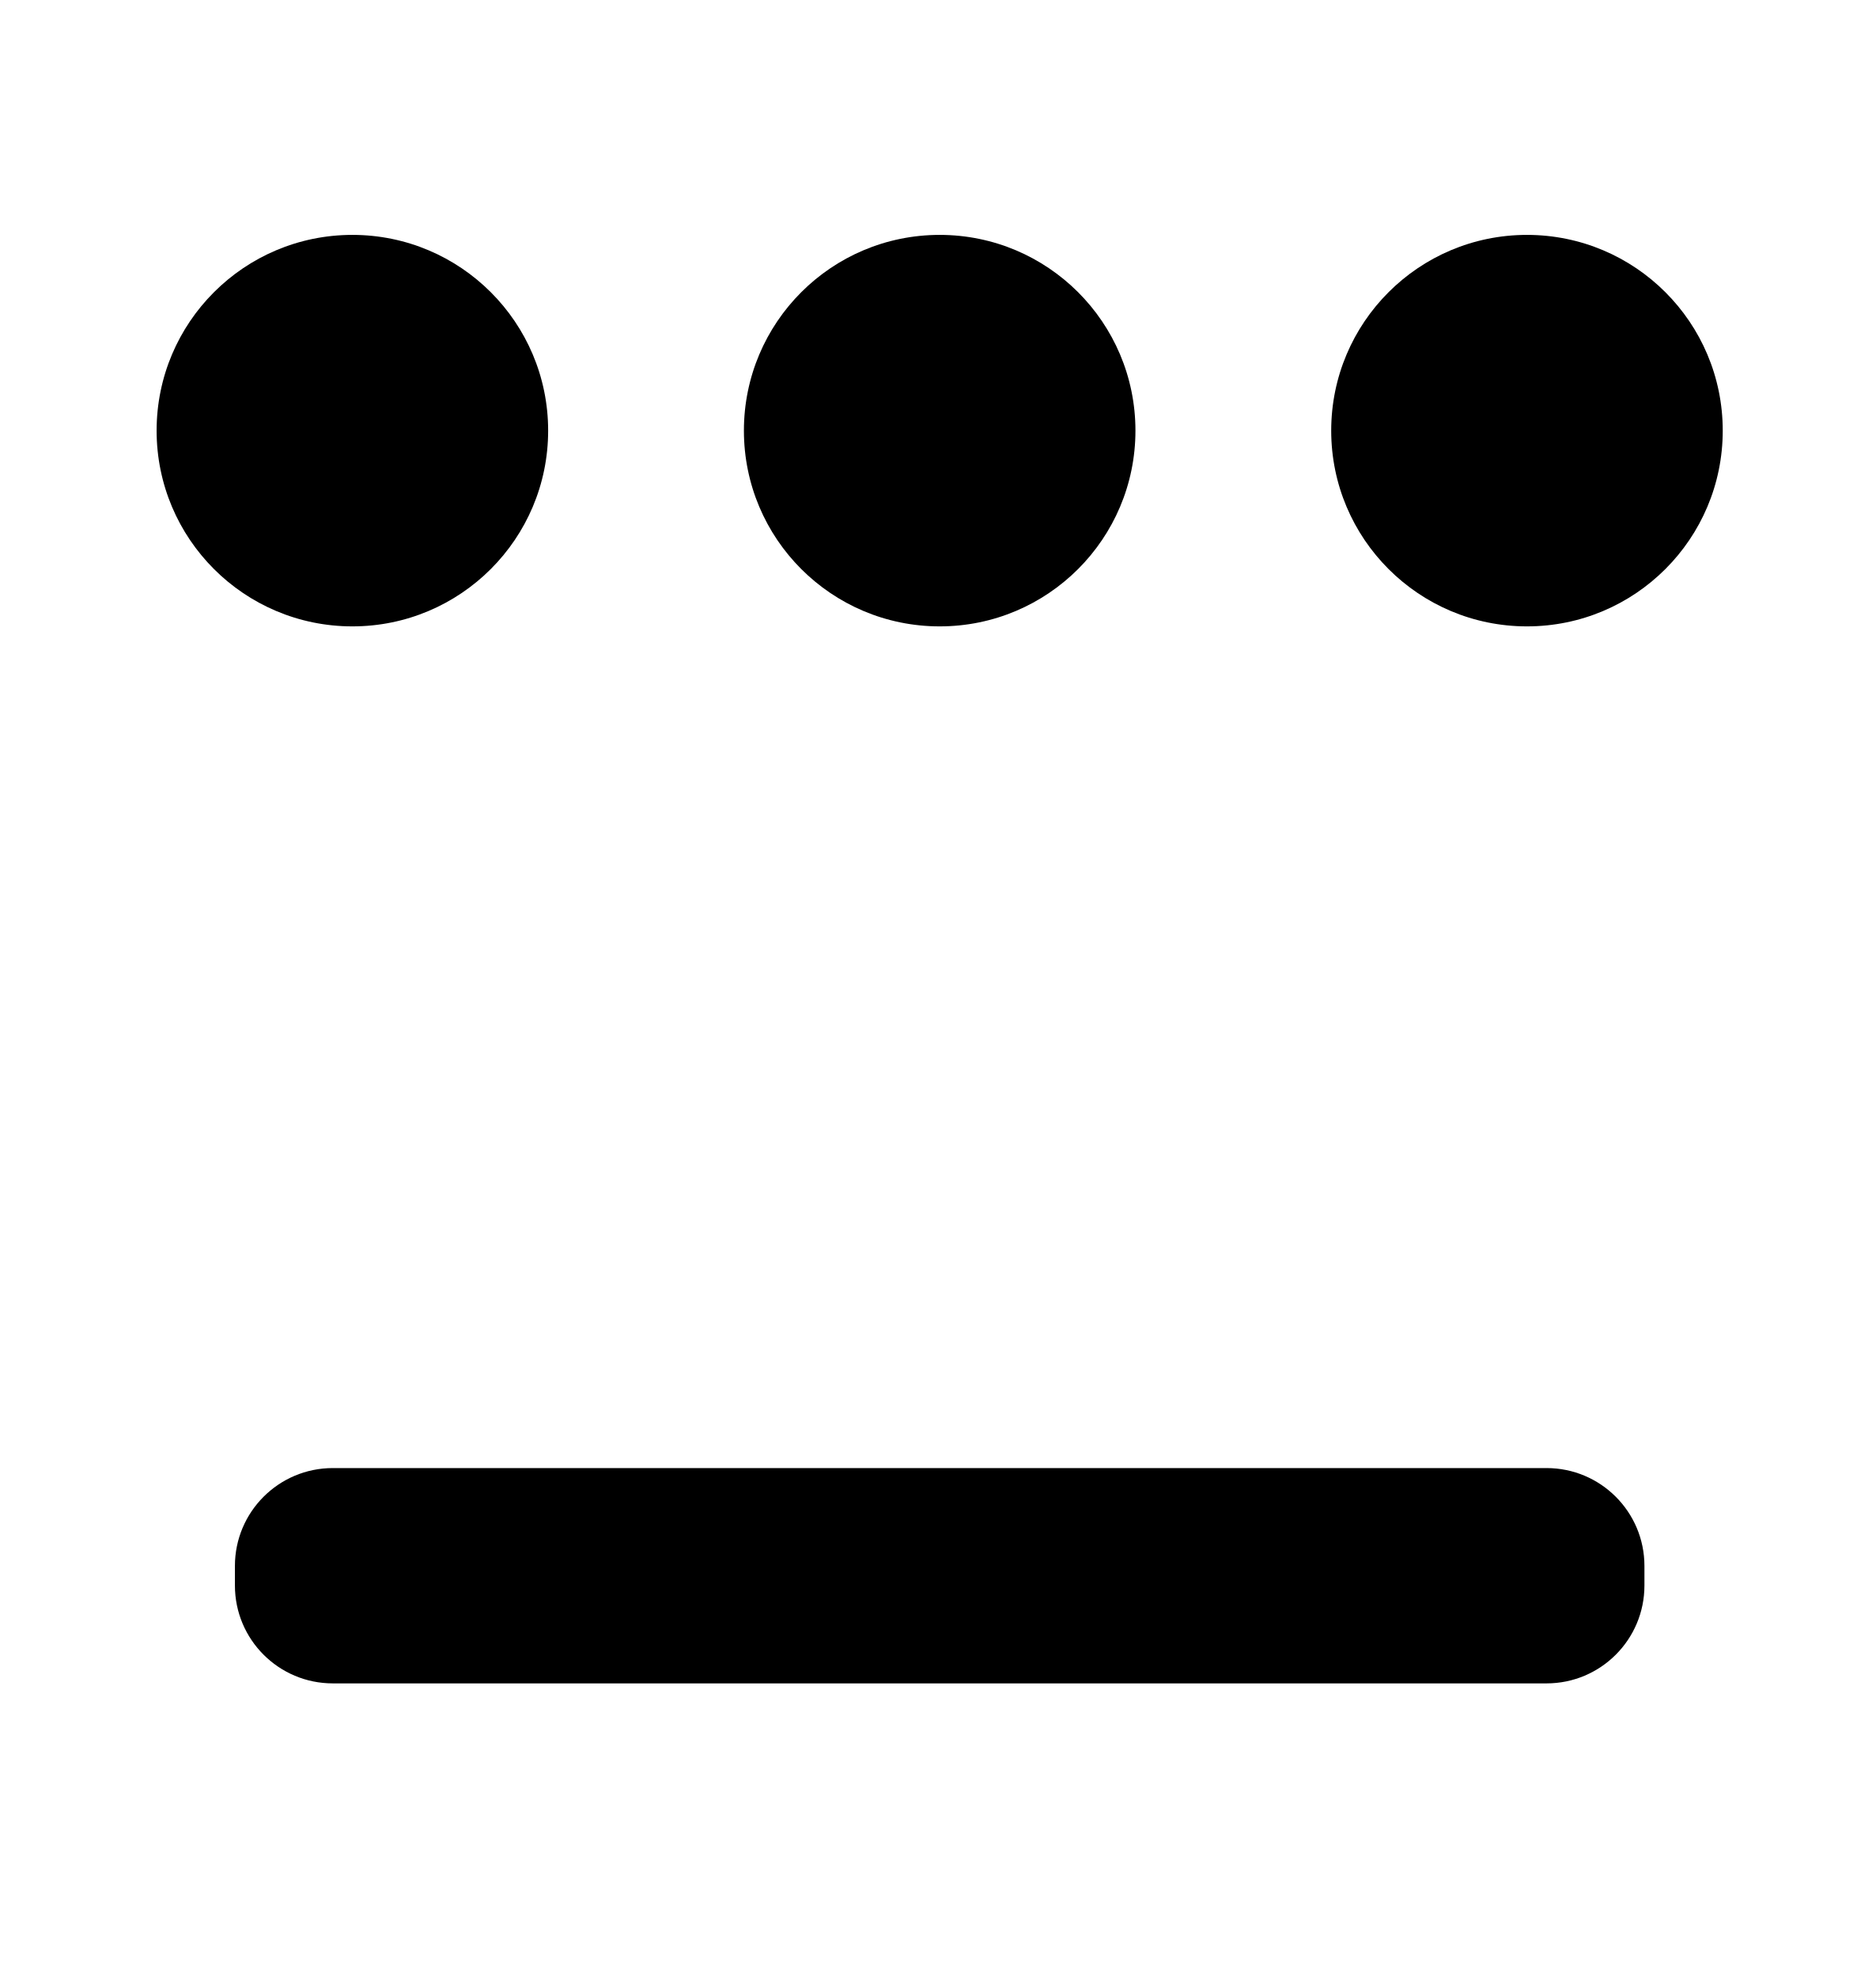
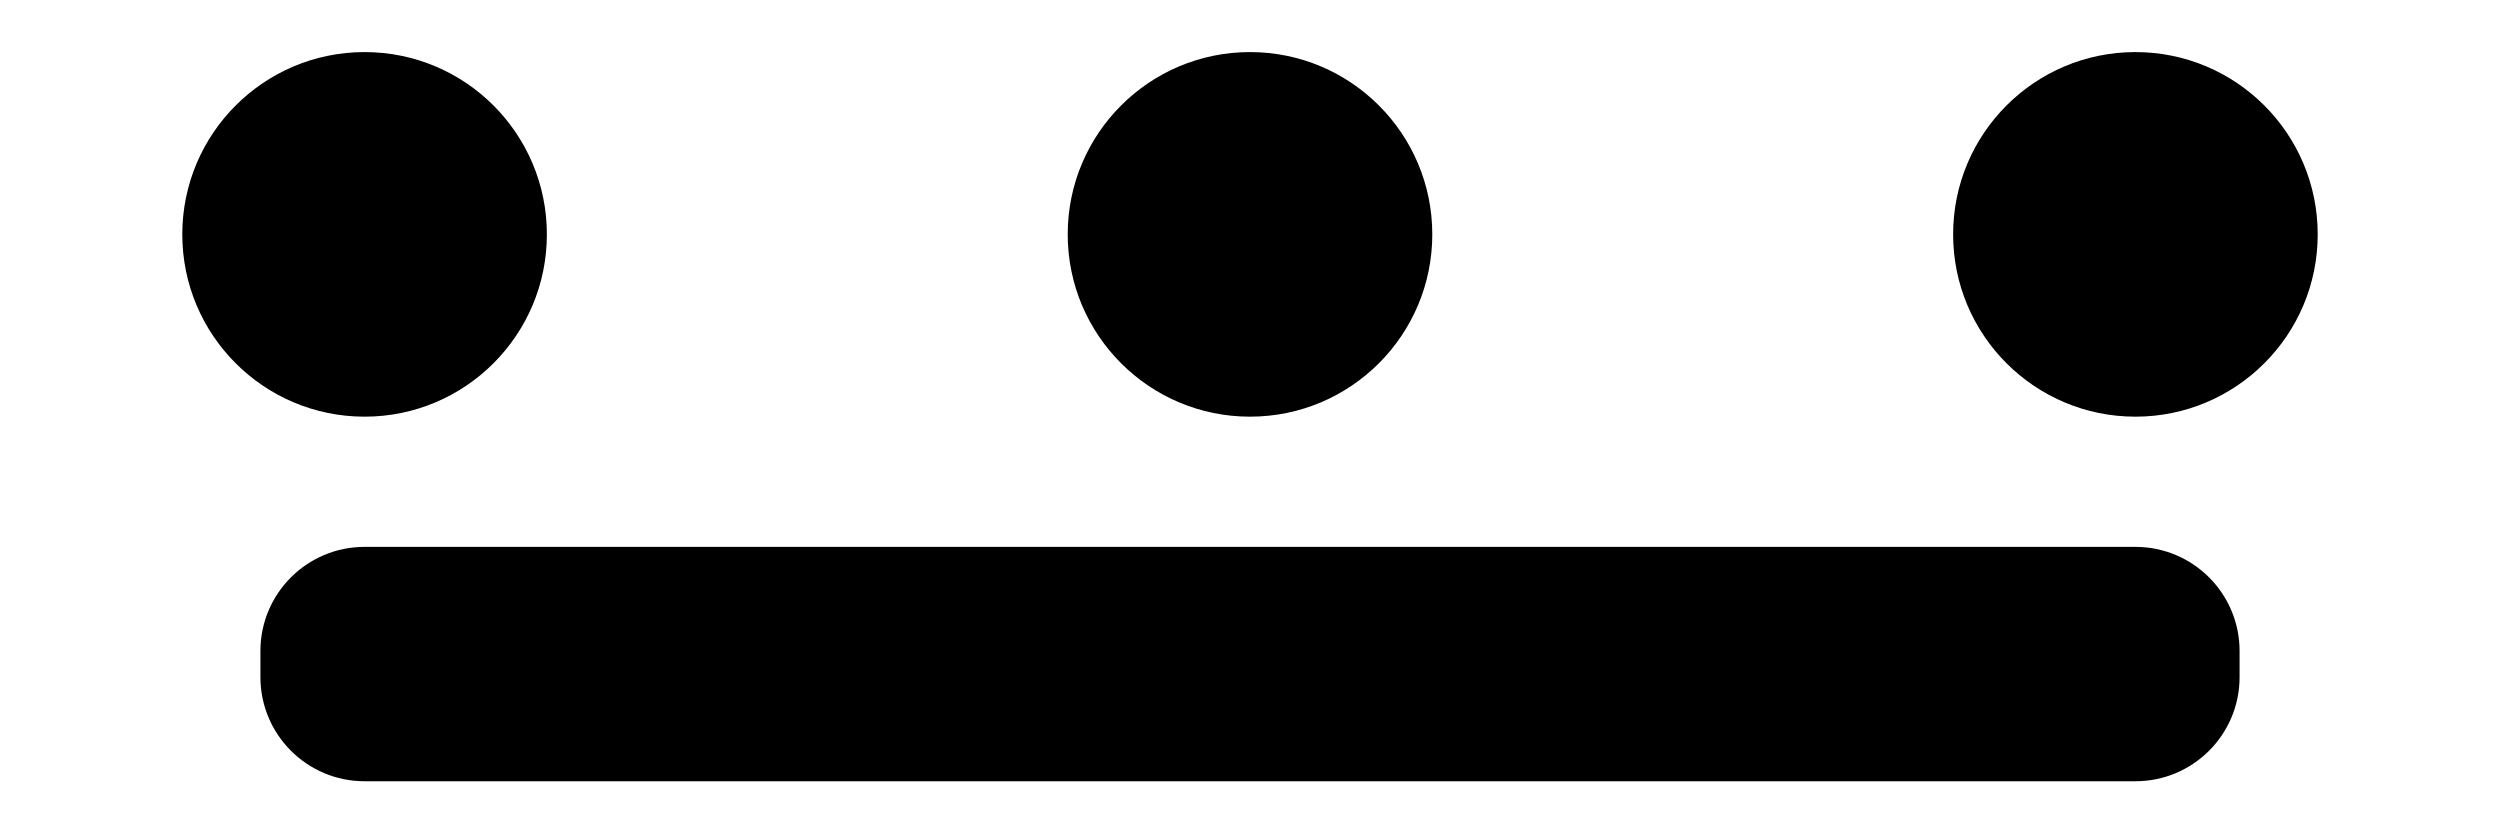
- <svg xmlns="http://www.w3.org/2000/svg" viewBox="0 0 95.8 101">
-   <rect x="12" y="75" width="72" height="11" rx="5" fill="black" />
-   <circle cx="18" cy="22" r="10" fill="black" />
-   <circle cx="48" cy="22" r="10" fill="black" />
-   <circle cx="78" cy="22" r="10" fill="black" />
+ <svg xmlns="http://www.w3.org/2000/svg" viewBox="0 0 96 32">
+   <rect x="10" y="21" width="76" height="9" rx="4" fill="black" />
+   <circle cx="14" cy="9" r="7" fill="black" />
+   <circle cx="48" cy="9" r="7" fill="black" />
+   <circle cx="82" cy="9" r="7" fill="black" />
</svg>
